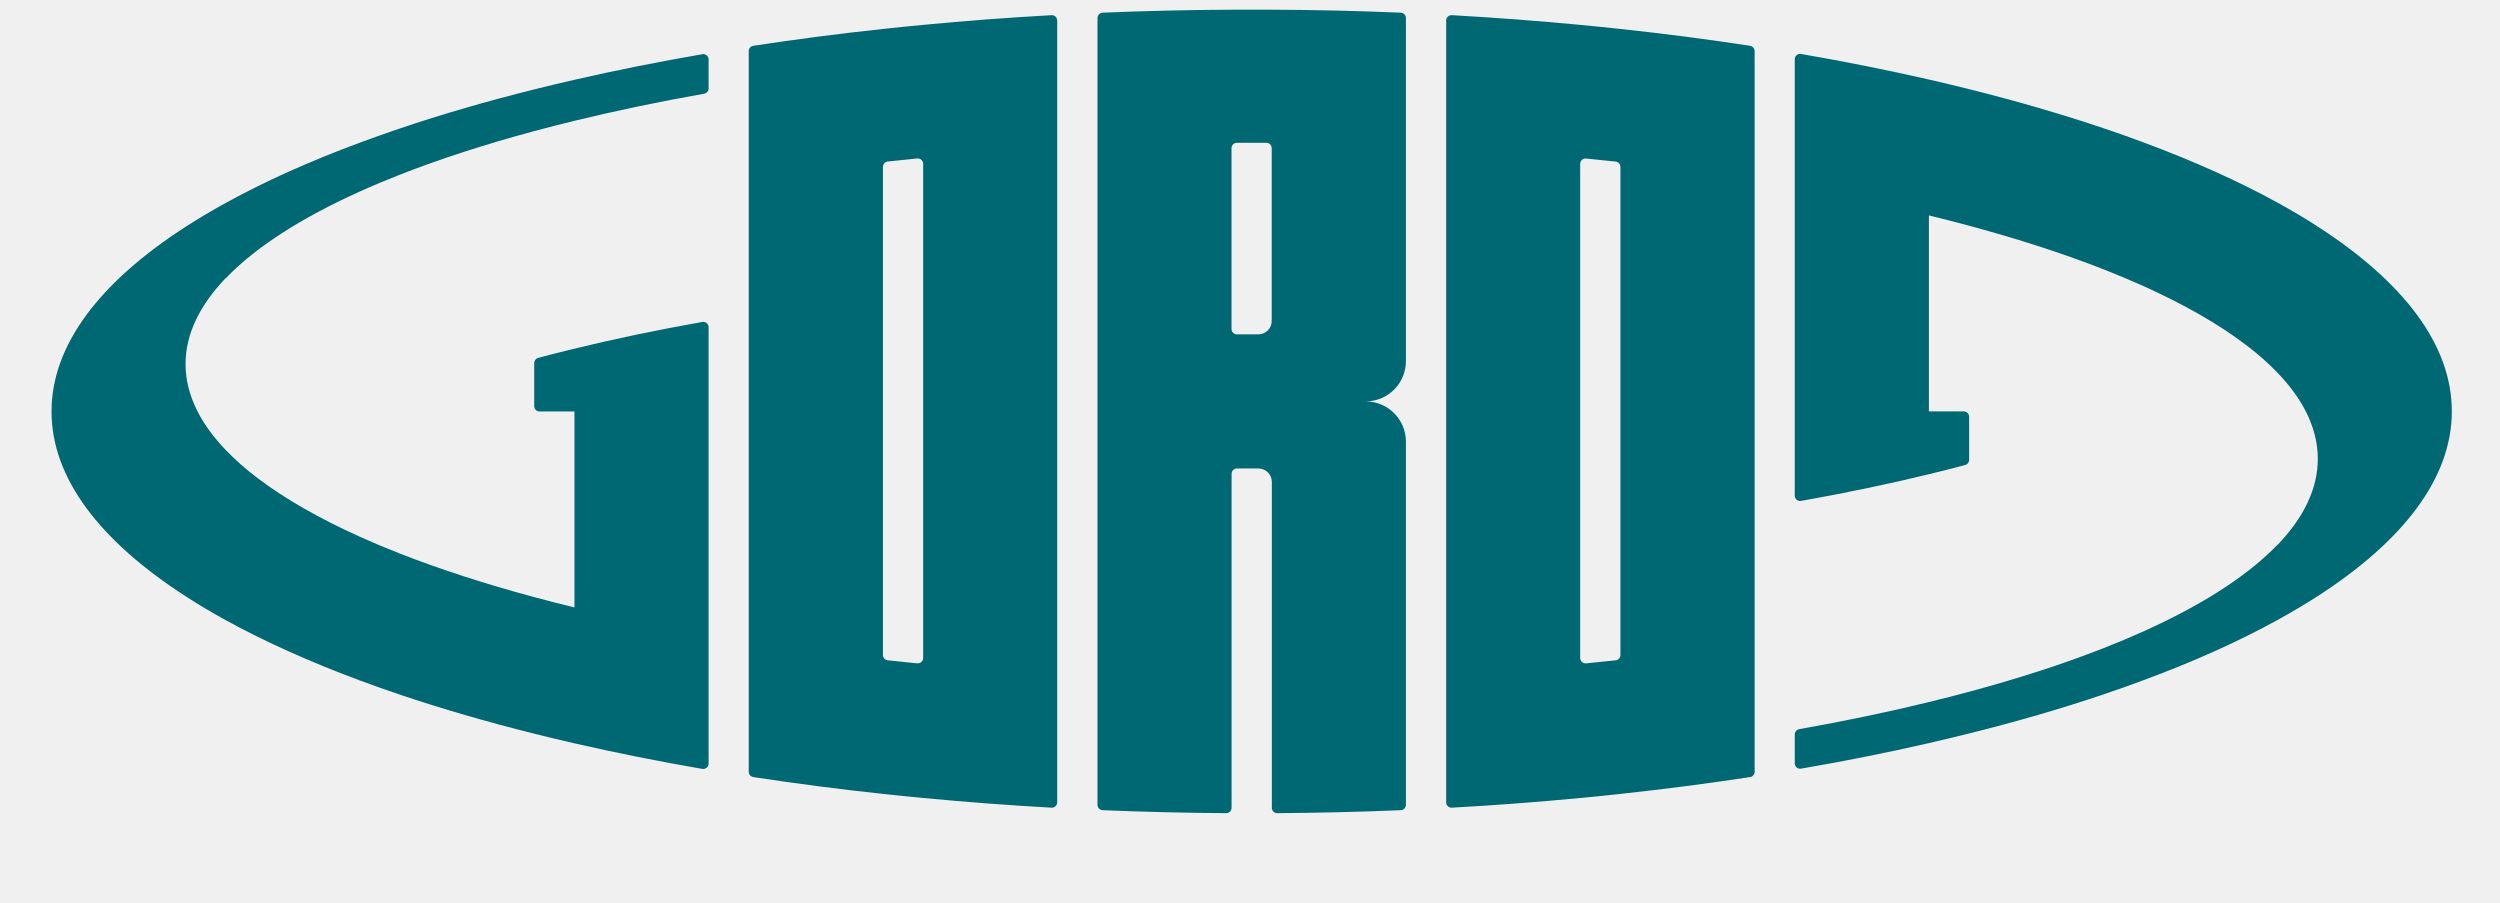
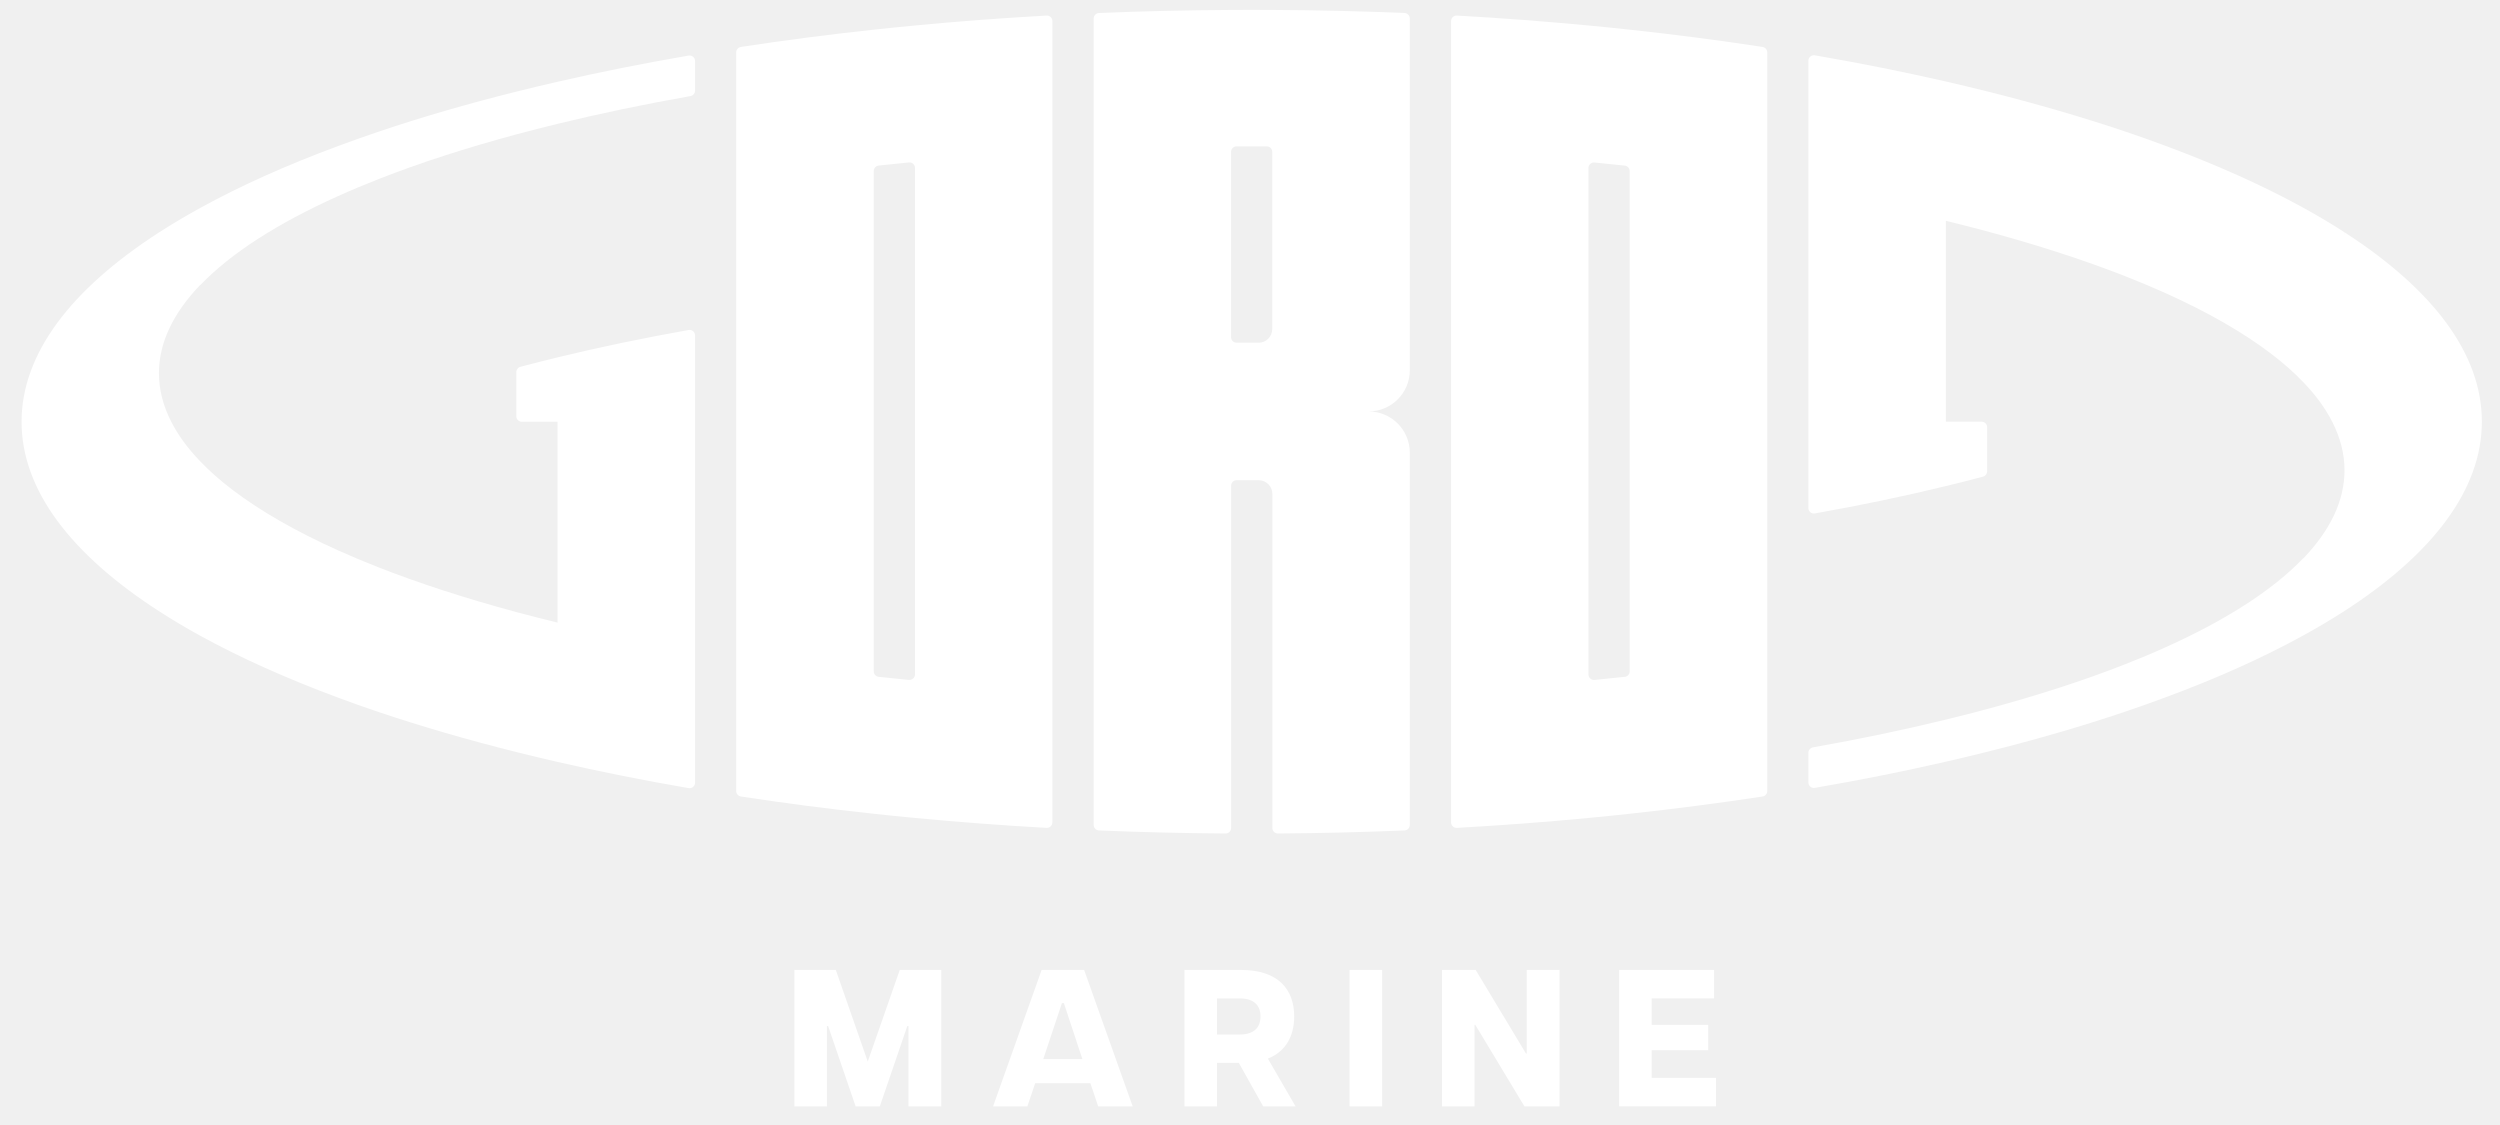
- <svg xmlns="http://www.w3.org/2000/svg" viewBox="390 326 410 148">
-   <g fill="#006873">
-     <rect width="100%" height="100%" rx="30" fill="#ffffff" />
-   </g>
-   <g fill="#006873">
+ <svg xmlns="http://www.w3.org/2000/svg" viewBox="395 326 400 180" width="100%" height="100%">
+   <g fill="#ffffff">
    <path d="M420.45,423.78s-.01,0-.02-.01v-.69c0,.23,0,.47.02.7Z" />
    <path d="M541.39,330.08c-2.22.21-4.41.43-6.6.67-7.28.78-14.37,1.71-21.25,2.76-.43.07-.75.44-.75.87v118.19c0,.43.32.8.75.87,6.88,1.05,13.97,1.98,21.25,2.76,2.18.24,4.38.46,6.6.67,6.87.65,13.9,1.19,21.06,1.59.5.03.93-.37.93-.88v-128.21c0-.51-.43-.91-.93-.88-7.16.4-14.19.93-21.06,1.59ZM540.43,434.79c-1.63-.16-3.24-.32-4.85-.5-.45-.05-.78-.43-.78-.88v-80.04c0-.45.34-.83.78-.88,1.6-.17,3.22-.34,4.85-.5.52-.05.97.36.97.88v81.03c0,.52-.45.93-.97.88Z" />
    <path d="M620.57,385.23v-56.27c0-.47-.37-.86-.84-.88-6.94-.29-14-.46-21.15-.49-1.1,0-2.2-.01-3.3-.01s-2.2,0-3.3.01c-7.15.04-14.21.2-21.15.49-.47.02-.84.41-.84.88v129.03c0,.47.37.86.84.88,6.66.28,13.42.44,20.26.49.49,0,.89-.39.89-.88v-54.77c0-.49.39-.88.88-.88h3.52c1.21,0,2.2.98,2.2,2.2v53.45c0,.49.4.88.89.88,6.85-.05,13.61-.21,20.26-.49.47-.02.84-.41.84-.88v-59.56c0-3.64-2.95-6.6-6.6-6.6,3.64,0,6.6-2.95,6.6-6.6ZM596.37,380.83h-3.52c-.49,0-.88-.39-.88-.88v-29.65c0-.48.39-.88.87-.88.81,0,1.62,0,2.43,0s1.62,0,2.42,0c.48,0,.87.4.87.88v28.34c0,1.21-.98,2.2-2.2,2.2Z" />
    <path d="M655.76,330.75c-2.18-.24-4.38-.46-6.6-.67-6.87-.65-13.9-1.19-21.06-1.59-.5-.03-.93.37-.93.88v128.21c0,.51.43.91.93.88,7.16-.4,14.19-.93,21.06-1.59,2.22-.21,4.42-.43,6.6-.67,7.28-.79,14.37-1.71,21.25-2.76.43-.07.75-.44.75-.87v-118.19c0-.43-.32-.8-.75-.87-6.88-1.05-13.97-1.98-21.25-2.76ZM654.97,434.29c-1.61.17-3.22.34-4.85.5-.52.05-.97-.36-.97-.88v-81.03c0-.52.45-.93.97-.88,1.63.16,3.24.32,4.85.5.45.05.78.43.78.88v80.04c0,.45-.34.83-.78.88Z" />
    <path d="M427.03,371.59c-4.3,4.49-6.6,9.22-6.6,14.11,0,2.62.66,5.19,1.93,7.7,1.1,2.19,2.67,4.33,4.67,6.41,1.49,1.56,3.22,3.09,5.19,4.58,4.47,3.4,10.12,6.63,16.8,9.64,2.1.94,4.3,1.87,6.6,2.77,6.57,2.57,13.94,4.96,21.99,7.13,2.15.58,4.35,1.14,6.6,1.69v-32.14h-5.72c-.49,0-.88-.39-.88-.88v-7.06c0-.4.27-.75.65-.85,1.94-.52,3.93-1.02,5.95-1.51,6.6-1.61,13.6-3.07,20.96-4.38.54-.1,1.04.32,1.04.87v71.56c0,.55-.49.96-1.03.87-7.26-1.25-14.26-2.66-20.96-4.19-2.23-.51-4.43-1.04-6.6-1.58-7.8-1.95-15.15-4.09-21.99-6.39-2.26-.76-4.46-1.54-6.6-2.34-8.21-3.05-15.58-6.36-21.99-9.88-2.32-1.28-4.52-2.58-6.58-3.92-.01-.23-.02-.47-.02-.7v.69c-14.05-9.07-21.99-19.37-21.99-30.3s7.94-21.23,21.99-30.3c2.07-1.33,4.27-2.64,6.6-3.92,6.41-3.53,13.78-6.84,21.99-9.88,2.14-.8,4.34-1.57,6.6-2.34,6.84-2.31,14.2-4.45,21.99-6.39,2.16-.54,4.37-1.07,6.6-1.58,6.7-1.54,13.7-2.93,20.96-4.19.54-.09,1.03.32,1.03.87v4.74c0,.43-.31.79-.73.87-7.47,1.32-14.58,2.81-21.26,4.44-2.25.55-4.45,1.11-6.6,1.69-8.06,2.17-15.42,4.55-21.99,7.13-2.3.9-4.5,1.82-6.6,2.77-9.62,4.33-17.1,9.12-21.99,14.22Z" />
    <path d="M763.52,415.36c4.3-4.49,6.6-9.22,6.6-14.11,0-2.62-.66-5.19-1.93-7.7-1.1-2.19-2.67-4.33-4.67-6.41-1.49-1.56-3.22-3.09-5.19-4.58-4.47-3.4-10.12-6.63-16.8-9.64-2.1-.94-4.3-1.87-6.6-2.77-6.57-2.57-13.94-4.96-21.99-7.13-2.15-.58-4.35-1.14-6.6-1.69v32.14h5.72c.49,0,.88.39.88.88v7.06c0,.4-.27.75-.65.85-1.94.52-3.93,1.02-5.95,1.51-6.6,1.61-13.6,3.07-20.96,4.38-.54.1-1.04-.32-1.04-.87v-71.56c0-.55.49-.96,1.03-.87,7.26,1.25,14.26,2.66,20.96,4.19,2.23.51,4.43,1.04,6.6,1.58,7.8,1.95,15.15,4.09,21.99,6.39,2.26.76,4.46,1.54,6.6,2.34,8.21,3.05,15.58,6.36,21.99,9.88,2.32,1.28,4.52,2.58,6.58,3.92.01.23.02.47.02.7v-.69c14.05,9.07,21.99,19.37,21.99,30.3s-7.94,21.23-21.99,30.3c-2.07,1.33-4.27,2.64-6.6,3.92-6.41,3.53-13.78,6.84-21.99,9.88-2.14.8-4.34,1.57-6.6,2.34-6.84,2.31-14.2,4.45-21.99,6.39-2.16.54-4.37,1.07-6.6,1.58-6.7,1.54-13.7,2.94-20.96,4.19-.54.09-1.03-.32-1.03-.87v-4.74c0-.43.31-.79.73-.87,7.47-1.32,14.58-2.81,21.26-4.44,2.25-.55,4.45-1.11,6.6-1.69,8.06-2.17,15.42-4.55,21.99-7.13,2.3-.9,4.5-1.82,6.6-2.77,9.62-4.33,17.1-9.12,21.99-14.22Z" />
+     <path d="M522.12,481.19h6.61l5.11,14.66,5.12-14.66h6.64v21.83h-5.24v-12.85h-.19l-4.4,12.85h-3.87l-4.4-12.85h-.19v12.85h-5.21v-21.83Z" />
+     <path d="M561.66,481.19h6.8l7.77,21.83h-5.52l-1.25-3.71h-8.83l-1.25,3.71h-5.49l7.77-21.83ZM568.18,495.45l-2.96-8.95h-.31l-2.99,8.95h6.27Z" />
+     <path d="M584.52,481.19h9.04c5.99,0,8.51,3.15,8.51,7.42,0,3.06-1.25,5.58-4.21,6.77l4.43,7.64h-5.18l-3.9-6.96h-3.49v6.96h-5.21v-21.83ZM596.68,488.62c0-1.68-.97-2.87-3.31-2.87h-3.65v5.77h3.65c2.34,0,3.31-1.19,3.31-2.9Z" />
+     <path d="M610.93,481.19h5.21v21.83h-5.21v-21.83Z" />
+     <path d="M625.71,481.19h5.4l8.05,13.38h.12v-13.38h5.24v21.83h-5.61l-7.86-13.04h-.12v13.04h-5.21v-21.83Z" />
+     <path d="M654.06,481.19h15.19v4.55h-9.98v4.24h9.04v4.05h-9.04v4.43h10.29v4.55h-15.5v-21.83Z" />
  </g>
</svg>
